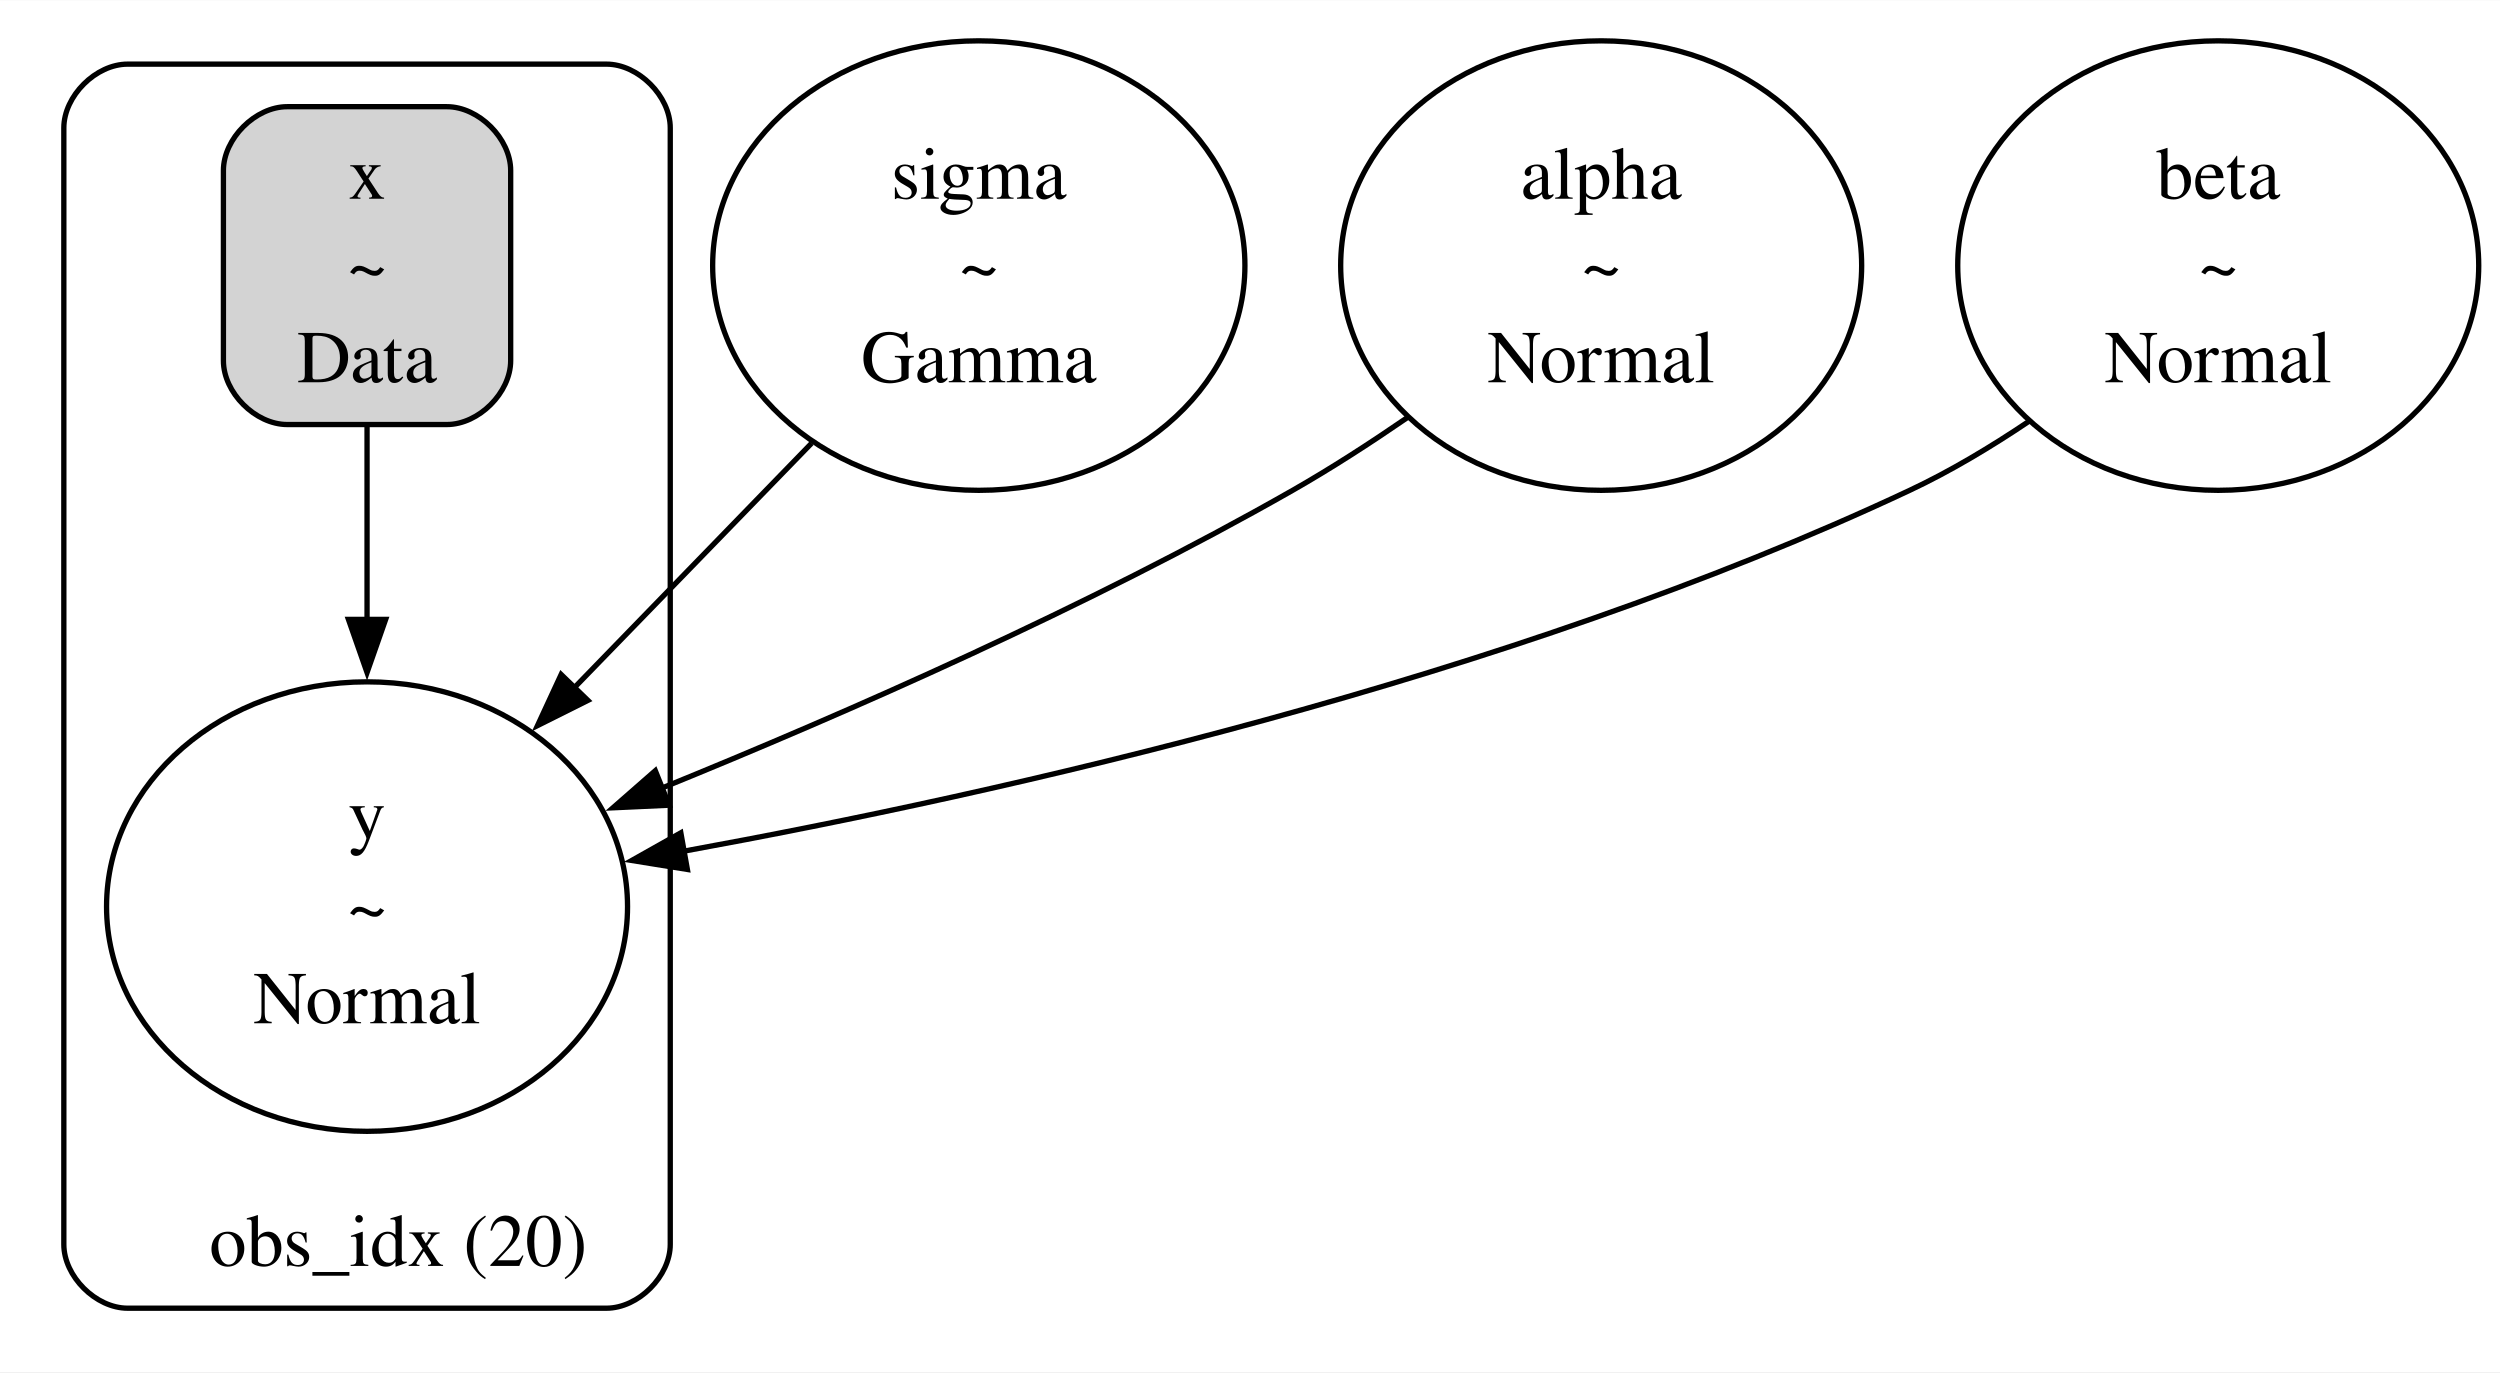
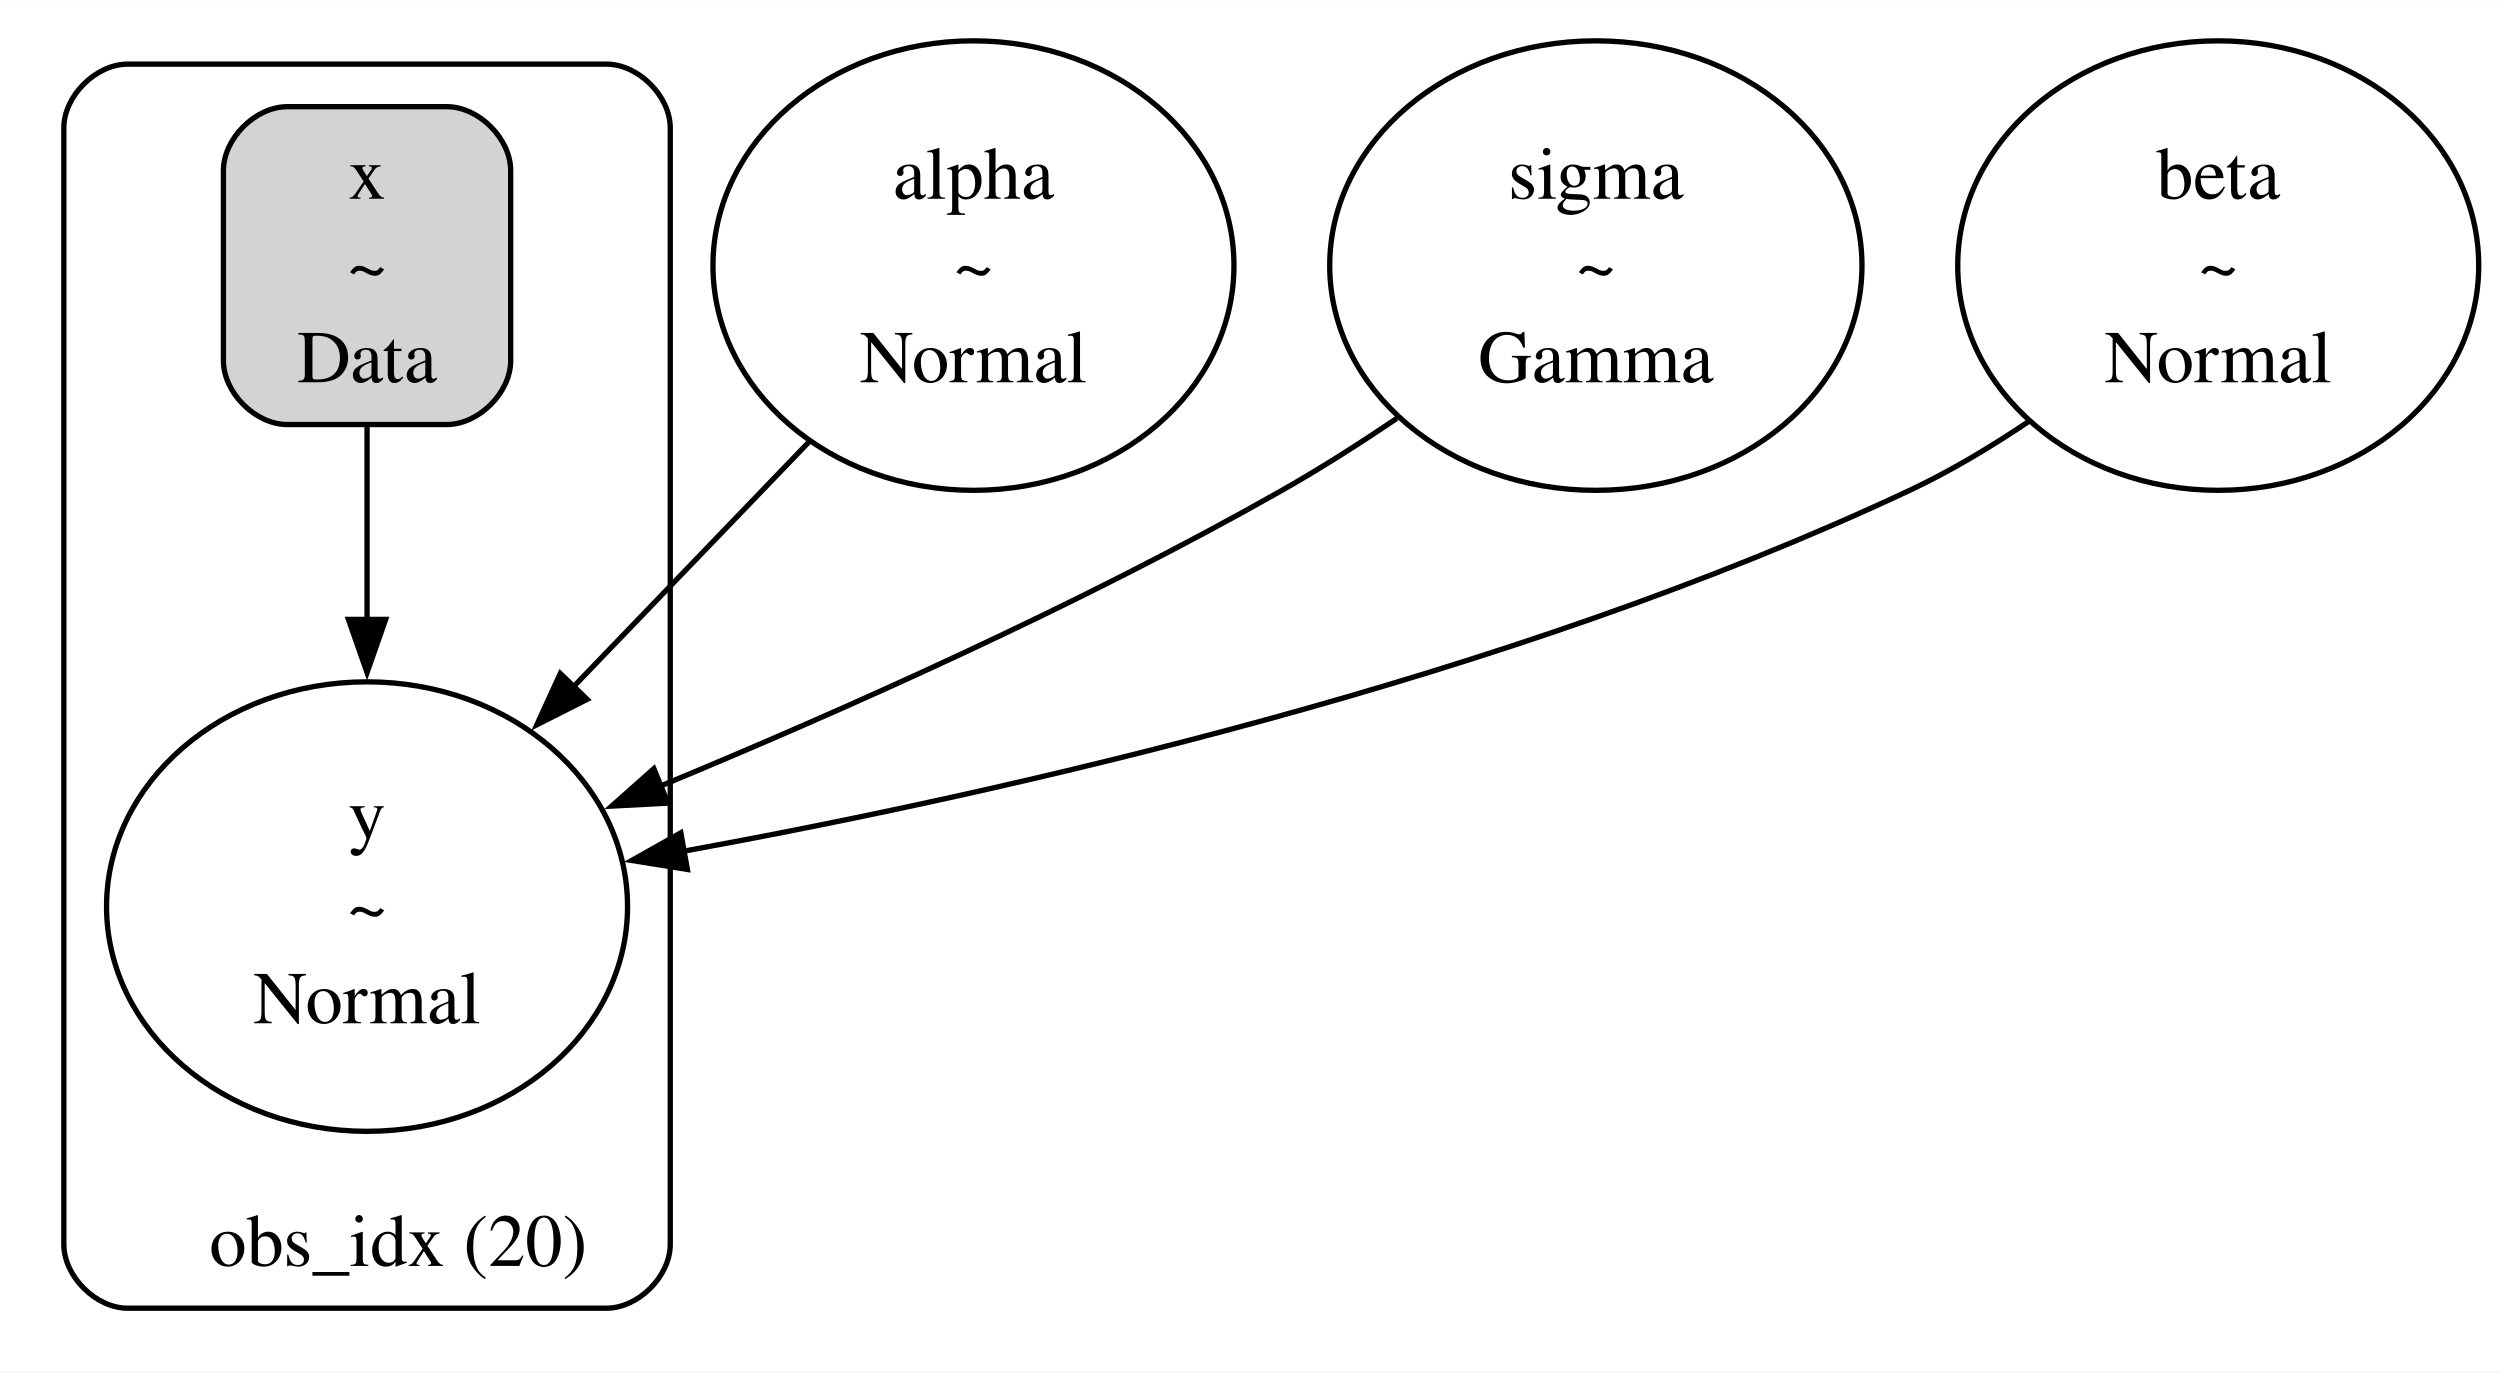
<svg xmlns="http://www.w3.org/2000/svg" width="470pt" height="258pt" viewBox="0.00 0.00 469.97 257.87">
  <g id="graph0" class="graph" transform="scale(1 1) rotate(0) translate(4 253.87)">
    <polygon fill="white" stroke="none" points="-4,4 -4,-253.87 465.97,-253.87 465.97,4 -4,4" />
    <g id="clust1" class="cluster">
      <path fill="none" stroke="black" d="M20,-8C20,-8 110,-8 110,-8 116,-8 122,-14 122,-20 122,-20 122,-229.87 122,-229.87 122,-235.87 116,-241.87 110,-241.87 110,-241.87 20,-241.87 20,-241.87 14,-241.87 8,-235.87 8,-229.87 8,-229.87 8,-20 8,-20 8,-14 14,-8 20,-8" />
      <text text-anchor="middle" x="70.88" y="-15.95" font-family="Times,serif" font-size="14.00">obs_idx (20)</text>
    </g>
    <g id="node1" class="node">
+       <ellipse fill="none" stroke="black" cx="65" cy="-83.5" rx="48.97" ry="42.25" />
+       <text text-anchor="middle" x="65" y="-96.07" font-family="Times,serif" font-size="14.00">y</text>
+       <text text-anchor="middle" x="65" y="-78.82" font-family="Times,serif" font-size="14.00">~</text>
+       <text text-anchor="middle" x="65" y="-61.57" font-family="Times,serif" font-size="14.00">Normal</text>
+     </g>
+     <g id="node2" class="node">
      <path fill="lightgrey" stroke="black" d="M80,-233.87C80,-233.87 50,-233.87 50,-233.87 44,-233.87 38,-227.87 38,-221.87 38,-221.87 38,-186.12 38,-186.12 38,-180.12 44,-174.12 50,-174.12 50,-174.12 80,-174.12 80,-174.12 86,-174.12 92,-180.12 92,-186.12 92,-186.12 92,-221.87 92,-221.87 92,-227.87 86,-233.87 80,-233.87" />
      <text text-anchor="middle" x="65" y="-216.57" font-family="Times,serif" font-size="14.00">x</text>
      <text text-anchor="middle" x="65" y="-199.32" font-family="Times,serif" font-size="14.00">~</text>
      <text text-anchor="middle" x="65" y="-182.07" font-family="Times,serif" font-size="14.00">Data</text>
    </g>
-     <g id="node2" class="node">
-       <ellipse fill="none" stroke="black" cx="65" cy="-83.5" rx="48.97" ry="42.25" />
-       <text text-anchor="middle" x="65" y="-96.07" font-family="Times,serif" font-size="14.00">y</text>
-       <text text-anchor="middle" x="65" y="-78.82" font-family="Times,serif" font-size="14.00">~</text>
-       <text text-anchor="middle" x="65" y="-61.57" font-family="Times,serif" font-size="14.00">Normal</text>
-     </g>
-     <g id="edge2" class="edge">
+     <g id="edge4" class="edge">
      <path fill="none" stroke="black" d="M65,-173.71C65,-162.69 65,-149.79 65,-137.29" />
      <polygon fill="black" stroke="black" points="68.5,-137.49 65,-127.49 61.5,-137.49 68.5,-137.49" />
    </g>
    <g id="node3" class="node">
-       <ellipse fill="none" stroke="black" cx="180" cy="-204" rx="50.03" ry="42.25" />
-       <text text-anchor="middle" x="180" y="-216.57" font-family="Times,serif" font-size="14.00">sigma</text>
-       <text text-anchor="middle" x="180" y="-199.32" font-family="Times,serif" font-size="14.00">~</text>
-       <text text-anchor="middle" x="180" y="-182.07" font-family="Times,serif" font-size="14.00">Gamma</text>
+       <ellipse fill="none" stroke="black" cx="179" cy="-204" rx="48.97" ry="42.25" />
+       <text text-anchor="middle" x="179" y="-216.57" font-family="Times,serif" font-size="14.00">alpha</text>
+       <text text-anchor="middle" x="179" y="-199.32" font-family="Times,serif" font-size="14.00">~</text>
+       <text text-anchor="middle" x="179" y="-182.07" font-family="Times,serif" font-size="14.00">Normal</text>
    </g>
    <g id="edge1" class="edge">
-       <path fill="none" stroke="black" d="M148.58,-170.62C134.77,-156.39 118.43,-139.55 103.87,-124.55" />
-       <polygon fill="black" stroke="black" points="106.52,-122.26 97.04,-117.52 101.49,-127.13 106.52,-122.26" />
+       <path fill="none" stroke="black" d="M148.15,-170.93C134.46,-156.7 118.21,-139.81 103.72,-124.74" />
+       <polygon fill="black" stroke="black" points="106.38,-122.46 96.92,-117.68 101.33,-127.32 106.38,-122.46" />
    </g>
    <g id="node4" class="node">
-       <ellipse fill="none" stroke="black" cx="297" cy="-204" rx="48.97" ry="42.25" />
-       <text text-anchor="middle" x="297" y="-216.57" font-family="Times,serif" font-size="14.00">alpha</text>
-       <text text-anchor="middle" x="297" y="-199.32" font-family="Times,serif" font-size="14.00">~</text>
-       <text text-anchor="middle" x="297" y="-182.07" font-family="Times,serif" font-size="14.00">Normal</text>
+       <ellipse fill="none" stroke="black" cx="296" cy="-204" rx="50.03" ry="42.25" />
+       <text text-anchor="middle" x="296" y="-216.57" font-family="Times,serif" font-size="14.00">sigma</text>
+       <text text-anchor="middle" x="296" y="-199.32" font-family="Times,serif" font-size="14.00">~</text>
+       <text text-anchor="middle" x="296" y="-182.07" font-family="Times,serif" font-size="14.00">Gamma</text>
    </g>
-     <g id="edge3" class="edge">
-       <path fill="none" stroke="black" d="M260.6,-175.45C253.59,-170.63 246.19,-165.85 239,-161.75 200.75,-139.95 155.19,-119.92 120.28,-105.72" />
-       <polygon fill="black" stroke="black" points="121.8,-102.56 111.22,-102.07 119.19,-109.05 121.8,-102.56" />
+     <g id="edge2" class="edge">
+       <path fill="none" stroke="black" d="M258.6,-175.29C251.57,-170.53 244.17,-165.82 237,-161.75 199.2,-140.3 154.35,-120.32 119.92,-106.06" />
+       <polygon fill="black" stroke="black" points="121.57,-102.95 110.99,-102.39 118.92,-109.43 121.57,-102.95" />
    </g>
    <g id="node5" class="node">
      <ellipse fill="none" stroke="black" cx="413" cy="-204" rx="48.97" ry="42.25" />
      <text text-anchor="middle" x="413" y="-216.57" font-family="Times,serif" font-size="14.00">beta</text>
      <text text-anchor="middle" x="413" y="-199.32" font-family="Times,serif" font-size="14.00">~</text>
      <text text-anchor="middle" x="413" y="-182.07" font-family="Times,serif" font-size="14.00">Normal</text>
    </g>
-     <g id="edge4" class="edge">
+     <g id="edge3" class="edge">
      <path fill="none" stroke="black" d="M377.41,-174.72C370.26,-169.91 362.6,-165.32 355,-161.75 279.36,-126.2 184.65,-104.87 124.46,-93.9" />
      <polygon fill="black" stroke="black" points="125.22,-90.48 114.76,-92.17 123.99,-97.37 125.22,-90.48" />
    </g>
  </g>
</svg>
